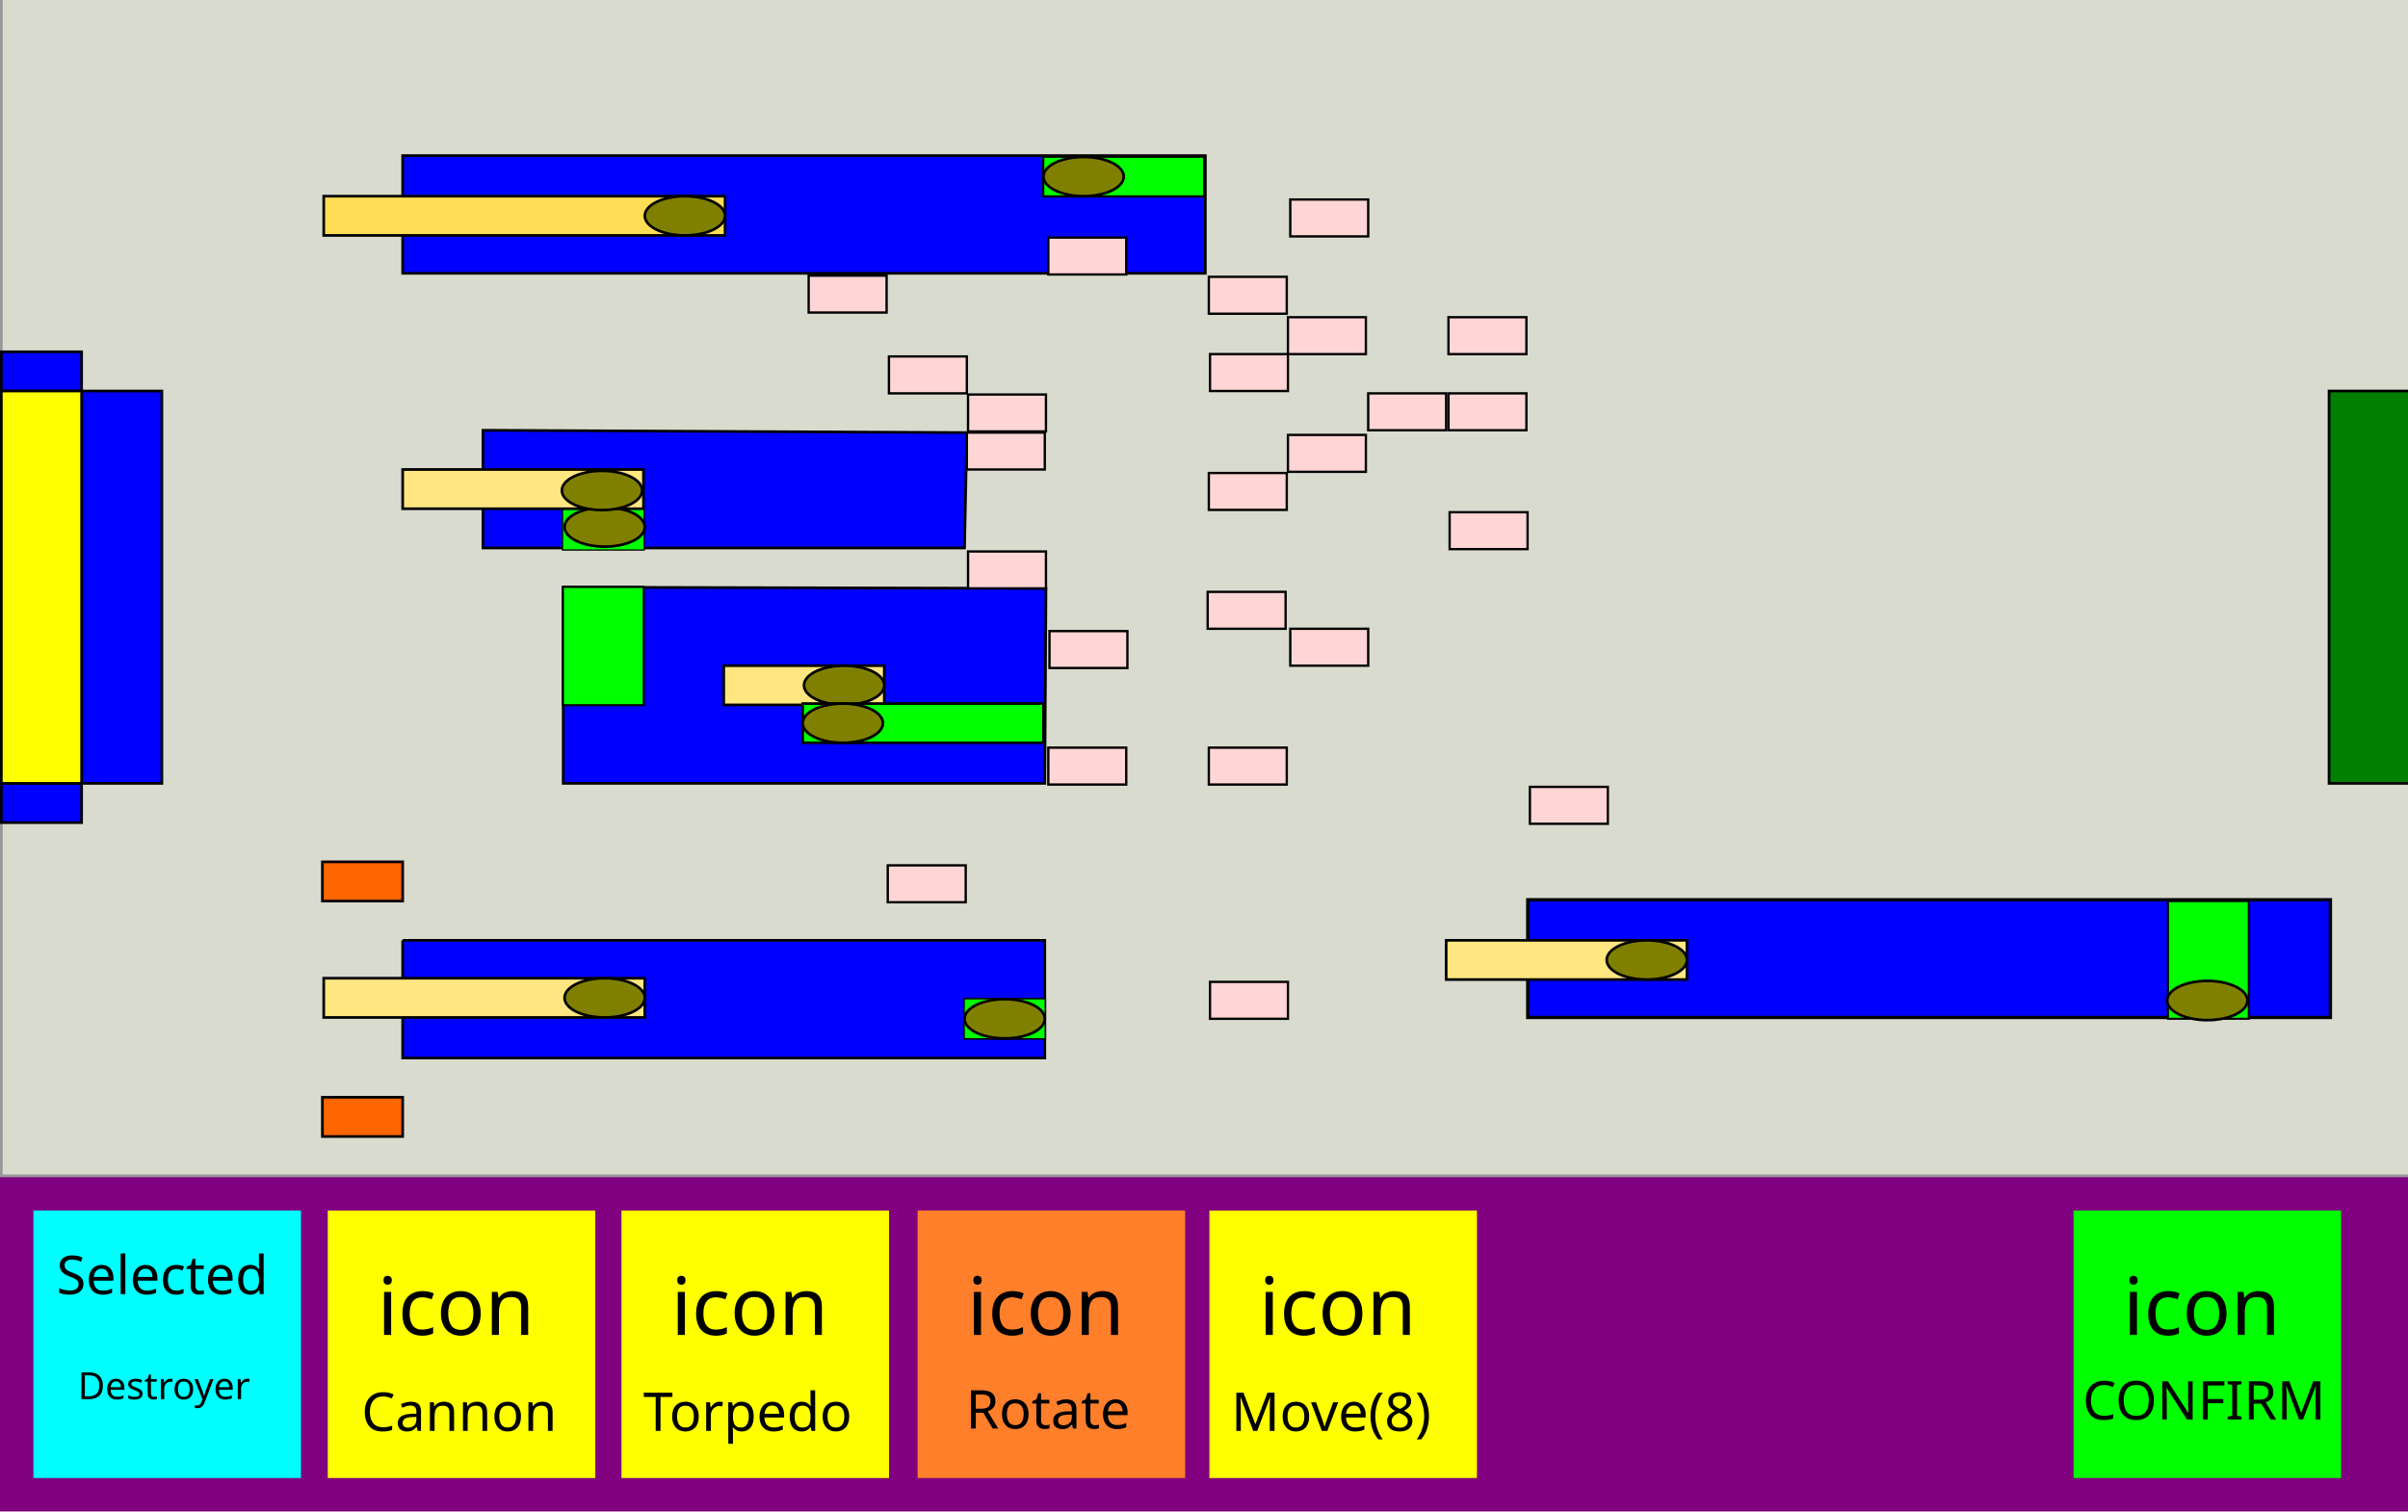
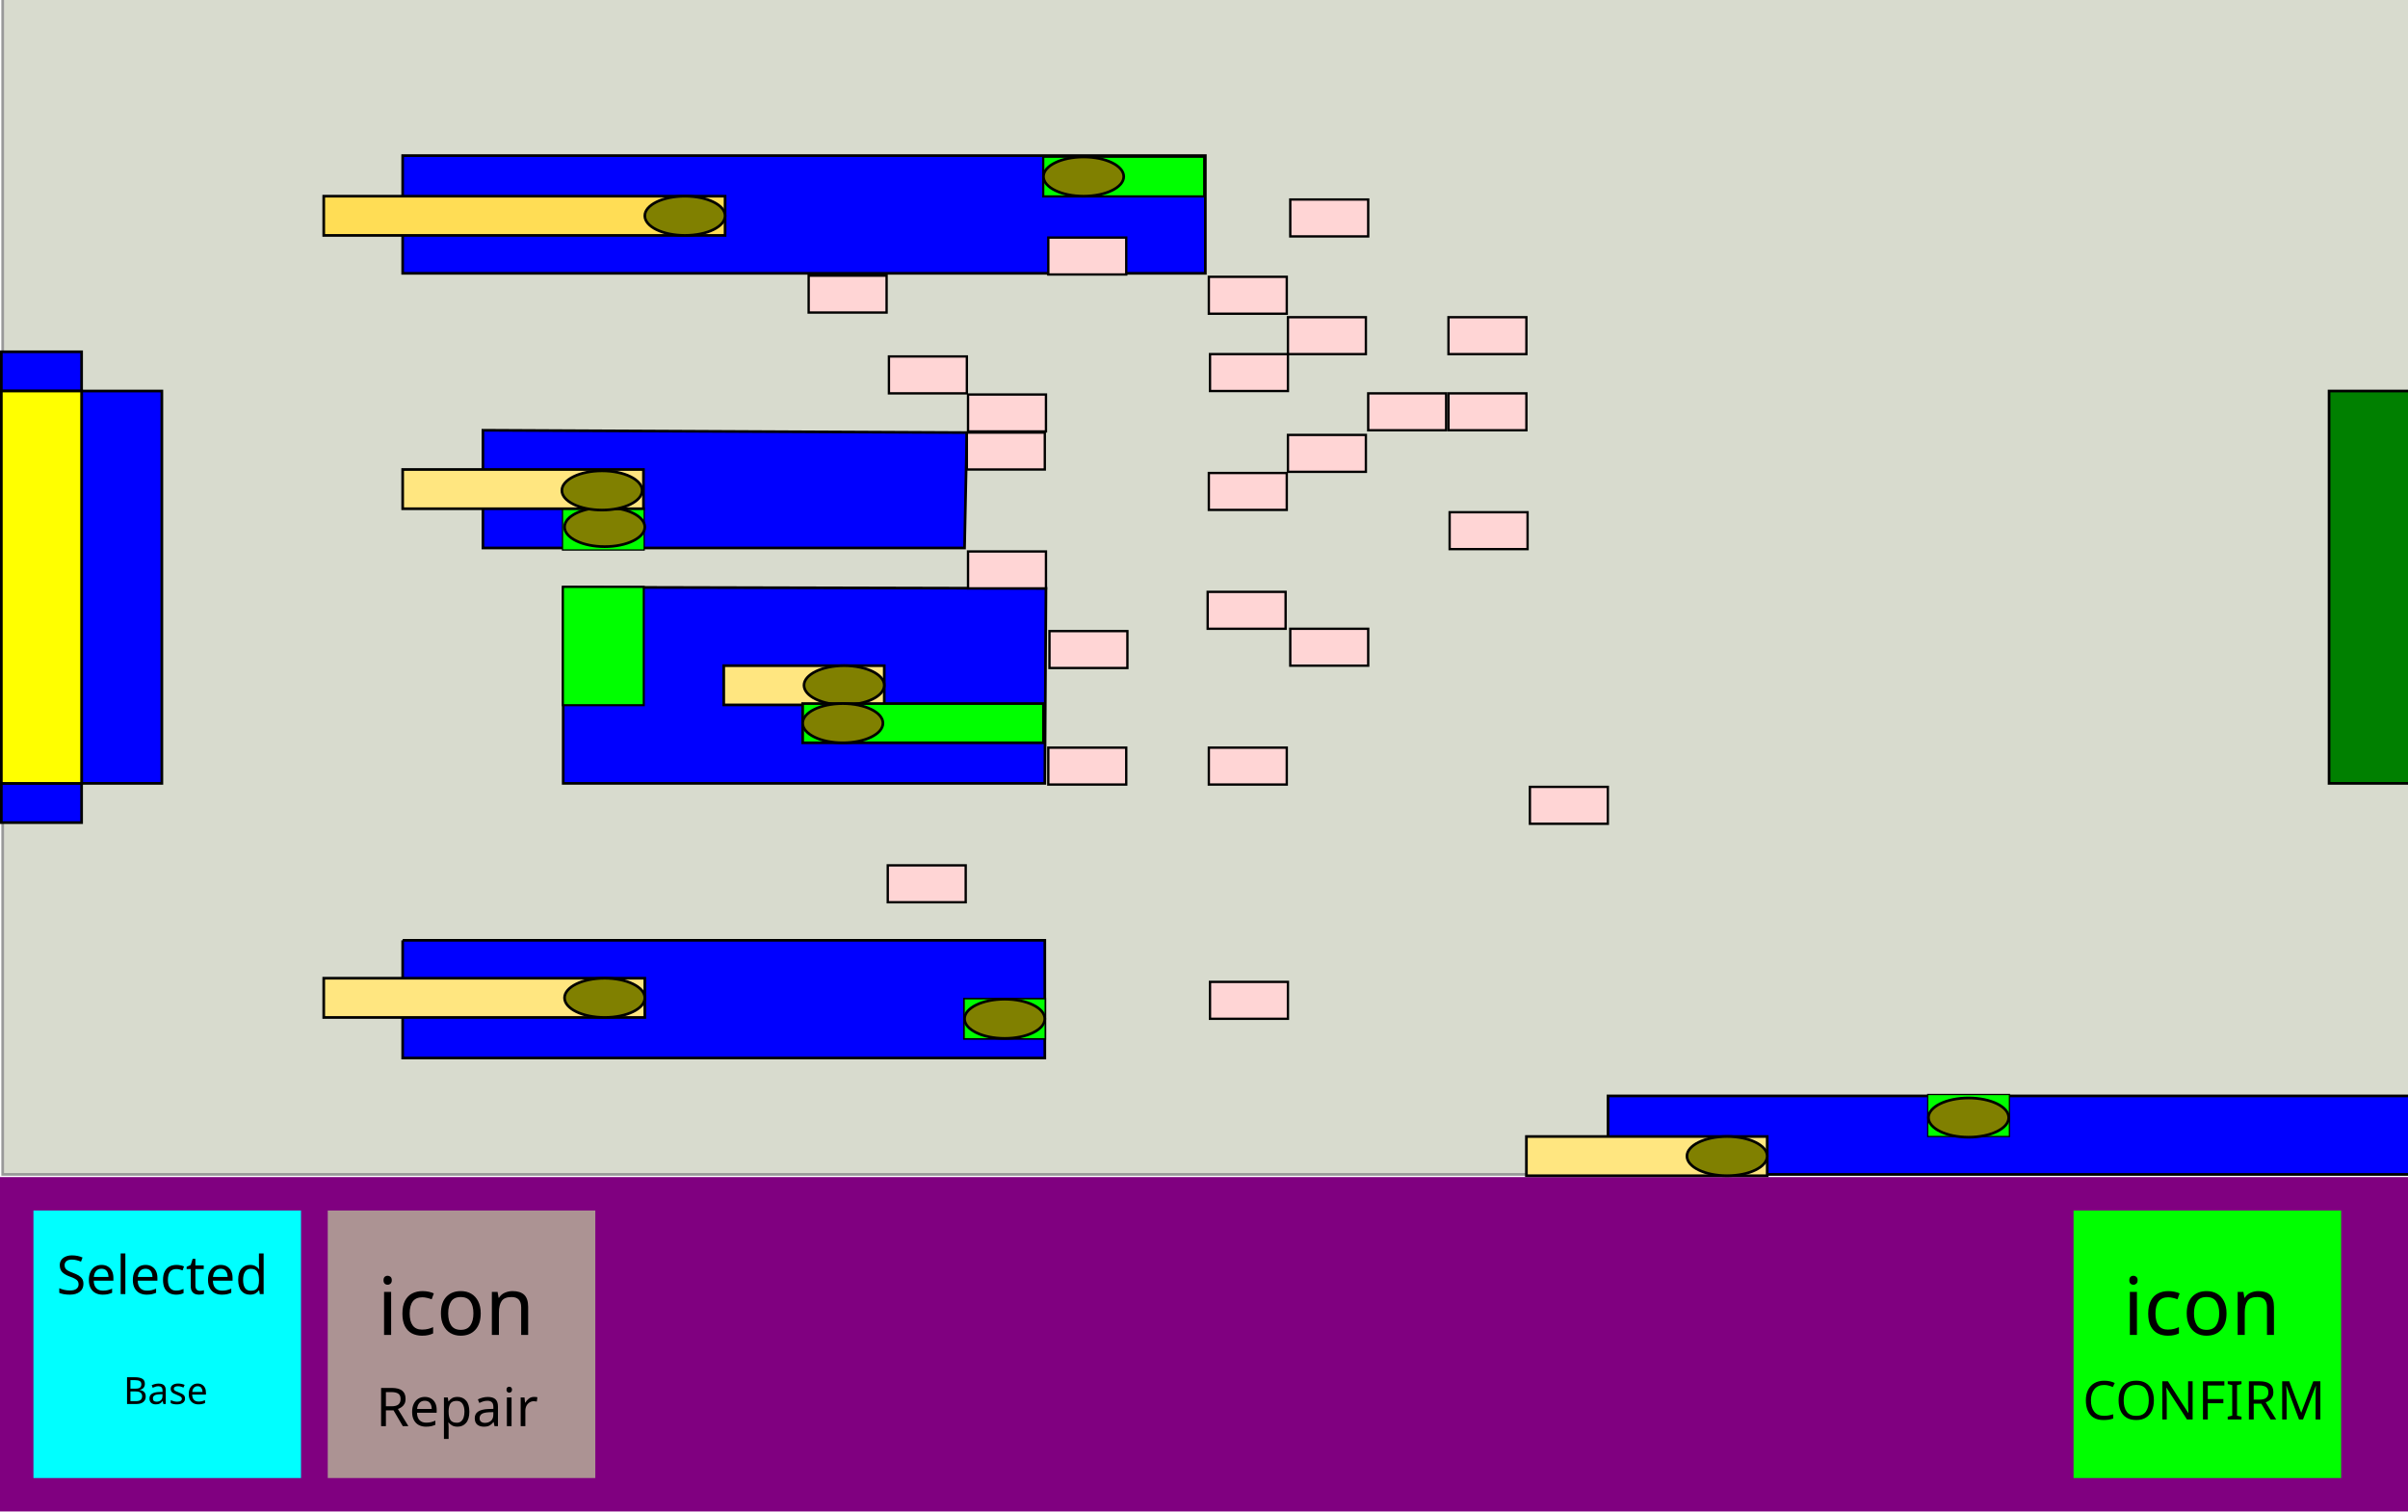
<svg xmlns="http://www.w3.org/2000/svg" width="900" height="565" id="svg2" version="1.1">
  <defs id="defs4" />
  <g id="layer1" transform="translate(0,-487.3622)">
    <g transform="translate(0,-2.6171874e-6)" id="layer1-8">
      <rect y="927.362" x="0" height="125" width="900" id="rect3018" style="fill:#800080" />
      <g id="g3030">
        <rect style="fill:#00ffff" id="rect3020" width="100" height="100" x="12.5" y="939.862" />
        <text xml:space="preserve" style="font-size:30px;font-style:normal;font-weight:normal;line-height:125%;letter-spacing:0px;word-spacing:0px;fill:#000000;fill-opacity:1;stroke:none;font-family:Sans" x="21.135" y="971.117" id="text3022">
          <tspan id="tspan3024" x="21.135" y="971.117" style="font-size:20px">Selected</tspan>
        </text>
-         <text xml:space="preserve" style="font-size:30px;font-style:normal;font-weight:normal;line-height:125%;letter-spacing:0px;word-spacing:0px;fill:#000000;fill-opacity:1;stroke:none;font-family:Sans" x="29.087" y="1010.394" id="text3026">
-           <tspan id="tspan3028" x="29.087" y="1010.394" style="font-size:14px">Destroyer</tspan>
+         <text xml:space="preserve" style="font-size:30px;font-style:normal;font-weight:normal;line-height:125%;letter-spacing:0px;word-spacing:0px;fill:#000000;fill-opacity:1;stroke:none;font-family:Sans" x="46.126" y="1012.188" id="text3026">
+           <tspan id="tspan3028" x="46.126" y="1012.188" style="font-size:14px">Base</tspan>
        </text>
      </g>
      <g transform="translate(110,-2.6171874e-6)" id="g3070">
-         <rect style="fill:#ffff00" id="rect3020-8" width="100" height="100" x="12.5" y="939.862" />
+         <rect style="fill:#ac9393" id="rect3020-8" width="100" height="100" x="12.5" y="939.862" />
        <text xml:space="preserve" style="font-size:30px;font-style:normal;font-weight:normal;line-height:125%;letter-spacing:0px;word-spacing:0px;fill:#000000;fill-opacity:1;stroke:none;font-family:Sans" x="31" y="986.362" id="text3022-1">
          <tspan id="tspan3024-1" x="31" y="986.362">icon</tspan>
        </text>
-         <text xml:space="preserve" style="font-size:30px;font-style:normal;font-weight:normal;line-height:125%;letter-spacing:0px;word-spacing:0px;fill:#000000;fill-opacity:1;stroke:none;font-family:Sans" x="25.119" y="1022.259" id="text3026-6">
-           <tspan id="tspan3028-1" x="25.119" y="1022.259" style="font-size:20px">Cannon</tspan>
+         <text xml:space="preserve" style="font-size:30px;font-style:normal;font-weight:normal;line-height:125%;letter-spacing:0px;word-spacing:0px;fill:#000000;fill-opacity:1;stroke:none;font-family:Sans" x="30.5" y="1020.465" id="text3026-6">
+           <tspan id="tspan3028-1" x="30.5" y="1020.465" style="font-size:20px">Repair</tspan>
        </text>
      </g>
      <g id="g3110-4-1-7-8" transform="translate(762.5,-2.6171874e-6)">
        <rect style="fill:#00ff00" id="rect3020-8-5-2-1-5-5" width="100" height="100" x="12.5" y="939.862" />
        <text xml:space="preserve" style="font-size:30px;font-style:normal;font-weight:normal;line-height:125%;letter-spacing:0px;word-spacing:0px;fill:#000000;fill-opacity:1;stroke:none;font-family:Sans" x="31" y="986.362" id="text3022-1-2-2-2-7-7">
          <tspan id="tspan3024-1-5-4-42-3-2" x="31" y="986.362">icon</tspan>
        </text>
        <text xml:space="preserve" style="font-size:30px;font-style:normal;font-weight:normal;line-height:125%;letter-spacing:0px;word-spacing:0px;fill:#000000;fill-opacity:1;stroke:none;font-family:Sans" x="15.878" y="1017.981" id="text3026-6-6-6-4-8-9">
          <tspan id="tspan3028-1-8-8-7-2-4" x="15.878" y="1017.981" style="font-size:20px">CONFIRM</tspan>
        </text>
      </g>
-       <g transform="translate(330.4629,0)" id="g3070-2">
-         <rect style="fill:#ff7f2a" id="rect3020-8-4" width="100" height="100" x="12.5" y="939.862" />
-         <text xml:space="preserve" style="font-size:30px;font-style:normal;font-weight:normal;line-height:125%;letter-spacing:0px;word-spacing:0px;fill:#000000;fill-opacity:1;stroke:none;font-family:Sans" x="31" y="986.362" id="text3022-1-3">
-           <tspan id="tspan3024-1-8" x="31" y="986.362">icon</tspan>
-         </text>
-         <text xml:space="preserve" style="font-size:30px;font-style:normal;font-weight:normal;line-height:125%;letter-spacing:0px;word-spacing:0px;fill:#000000;fill-opacity:1;stroke:none;font-family:Sans" x="30.5" y="1021.362" id="text3026-6-4">
-           <tspan id="tspan3028-1-5" x="30.5" y="1021.362" style="font-size:20px">Rotate</tspan>
-         </text>
-       </g>
-       <g transform="translate(439.5215,0)" id="g3070-2-9">
-         <rect style="fill:#ffff00" id="rect3020-8-4-0" width="100" height="100" x="12.5" y="939.862" />
-         <text xml:space="preserve" style="font-size:30px;font-style:normal;font-weight:normal;line-height:125%;letter-spacing:0px;word-spacing:0px;fill:#000000;fill-opacity:1;stroke:none;font-family:Sans" x="31" y="986.362" id="text3022-1-3-1">
-           <tspan id="tspan3024-1-8-7" x="31" y="986.362">icon</tspan>
-         </text>
-         <text xml:space="preserve" style="font-size:30px;font-style:normal;font-weight:normal;line-height:125%;letter-spacing:0px;word-spacing:0px;fill:#000000;fill-opacity:1;stroke:none;font-family:Sans" x="20.635" y="1022.259" id="text3026-6-4-1">
-           <tspan id="tspan3028-1-5-0" x="20.635" y="1022.259" style="font-size:20px">Move(8)</tspan>
-         </text>
-       </g>
-       <g transform="translate(219.7792,0)" id="g3070-2-9-6">
-         <rect style="fill:#ffff00" id="rect3020-8-4-0-4" width="100" height="100" x="12.5" y="939.862" />
-         <text xml:space="preserve" style="font-size:30px;font-style:normal;font-weight:normal;line-height:125%;letter-spacing:0px;word-spacing:0px;fill:#000000;fill-opacity:1;stroke:none;font-family:Sans" x="31" y="986.362" id="text3022-1-3-1-2">
-           <tspan id="tspan3024-1-8-7-5" x="31" y="986.362">icon</tspan>
-         </text>
-         <text xml:space="preserve" style="font-size:30px;font-style:normal;font-weight:normal;line-height:125%;letter-spacing:0px;word-spacing:0px;fill:#000000;fill-opacity:1;stroke:none;font-family:Sans" x="20.635" y="1022.259" id="text3026-6-4-1-8">
-           <tspan id="tspan3028-1-5-0-4" x="20.635" y="1022.259" style="font-size:20px">Torpedo</tspan>
-         </text>
-       </g>
    </g>
-     <rect style="opacity:0.4;fill:#445016;fill-opacity:0.523;fill-rule:evenodd;stroke:#000000;stroke-width:1;stroke-miterlimit:4;stroke-opacity:1;stroke-dasharray:none" id="rect22839" width="900" height="439.998" x="0.5" y="486.864" />
+     <rect style="opacity:0.4;fill:#445016;fill-opacity:0.523;fill-rule:evenodd;stroke:#000000;stroke-width:1;stroke-miterlimit:4;stroke-opacity:1;stroke-dasharray:none" id="rect22839" width="900" height="439.998" x="1" y="486.364" />
    <path style="fill:#0000ff;stroke:#000000;stroke-width:1px;stroke-linecap:butt;stroke-linejoin:miter;stroke-opacity:1" d="m 150.5,545.531 0,44 300,0 0,-44 z" id="path5576" />
    <path style="fill:#0000ff;stroke:#000000;stroke-width:1px;stroke-linecap:butt;stroke-linejoin:miter;stroke-opacity:1" d="m 0.5,618.864 30,0 0,14.667 -30,0 z" id="path5581" />
    <path style="fill:#0000ff;stroke:#000000;stroke-width:1px;stroke-linecap:butt;stroke-linejoin:miter;stroke-opacity:1" d="m 30.5,633.53 30,0 0,146.666 -30,0 0,0 0,14.667 -30,0 0,-14.667 30,0 z" id="path5583" />
    <path style="fill:#0000ff;stroke:#000000;stroke-width:1px;stroke-linecap:butt;stroke-linejoin:miter;stroke-opacity:1" d="m 150.5,838.863 0,44 120,0 120,0 0,-44 -240,0" id="path5585" />
    <path style="fill:#0000ff;stroke:#000000;stroke-width:1px;stroke-linecap:butt;stroke-linejoin:miter;stroke-opacity:1" d="m 180.5,648.197 0,44 90,0 90,0 0.871,-43.129 z" id="path5592" />
    <path style="fill:#0000ff;stroke:#000000;stroke-width:1px;stroke-linecap:butt;stroke-linejoin:miter;stroke-opacity:1" d="m 210.5,706.863 0,73.333 180,0 0.435,-72.898 z" id="path5594" />
-     <path style="fill:#0000ff;stroke:#000000;stroke-width:1.225px;stroke-linecap:butt;stroke-linejoin:miter;stroke-opacity:1" d="m 571,867.699 0,-44.003 300,0 0,44.003 z" id="path5596" />
+     <path style="fill:#0000ff;stroke:#000000;stroke-width:1px;stroke-linecap:butt;stroke-linejoin:miter;stroke-opacity:1" d="m 601,926.362 0,-29.333 300,0 0,29.333 z" id="path5596" />
    <rect style="fill:#ffd5d5;stroke:#000000;stroke-width:0.871;stroke-miterlimit:4;stroke-opacity:1;stroke-dasharray:none" id="rect21842" width="29.129" height="13.795" x="482.241" y="561.94" />
    <rect style="fill:#ffd5d5;stroke:#000000;stroke-width:0.871;stroke-miterlimit:4;stroke-opacity:1;stroke-dasharray:none" id="rect21842-5" width="29.129" height="13.795" x="332.241" y="620.606" />
    <rect style="fill:#ffd5d5;stroke:#000000;stroke-width:0.871;stroke-miterlimit:4;stroke-opacity:1;stroke-dasharray:none" id="rect21842-2" width="29.129" height="13.795" x="451.806" y="590.837" />
    <rect style="fill:#ffd5d5;stroke:#000000;stroke-width:0.871;stroke-miterlimit:4;stroke-opacity:1;stroke-dasharray:none" id="rect21842-9" width="29.129" height="13.795" x="391.806" y="576.17" />
    <rect style="fill:#ffd5d5;stroke:#000000;stroke-width:0.871;stroke-miterlimit:4;stroke-opacity:1;stroke-dasharray:none" id="rect21842-58" width="29.129" height="13.795" x="361.806" y="693.503" />
    <rect style="fill:#ffd5d5;stroke:#000000;stroke-width:0.871;stroke-miterlimit:4;stroke-opacity:1;stroke-dasharray:none" id="rect21842-99" width="29.129" height="13.795" x="451.806" y="664.17" />
    <rect style="fill:#ffd5d5;stroke:#000000;stroke-width:0.871;stroke-miterlimit:4;stroke-opacity:1;stroke-dasharray:none" id="rect21842-4" width="29.129" height="13.795" x="541.806" y="678.837" />
    <rect style="fill:#ffd5d5;stroke:#000000;stroke-width:0.871;stroke-miterlimit:4;stroke-opacity:1;stroke-dasharray:none" id="rect21842-8" width="29.129" height="13.795" x="361.806" y="634.837" />
    <rect style="fill:#ffd5d5;stroke:#000000;stroke-width:0.871;stroke-miterlimit:4;stroke-opacity:1;stroke-dasharray:none" id="rect21842-9-9" width="29.129" height="13.795" x="391.806" y="766.837" />
    <rect style="fill:#ffd5d5;stroke:#000000;stroke-width:0.871;stroke-miterlimit:4;stroke-opacity:1;stroke-dasharray:none" id="rect21842-9-2" width="29.129" height="13.795" x="451.806" y="766.837" />
    <rect style="fill:#ffd5d5;stroke:#000000;stroke-width:0.871;stroke-miterlimit:4;stroke-opacity:1;stroke-dasharray:none" id="rect21842-9-6" width="29.129" height="13.795" x="571.806" y="781.503" />
    <rect style="fill:#ffd5d5;stroke:#000000;stroke-width:0.871;stroke-miterlimit:4;stroke-opacity:1;stroke-dasharray:none" id="rect21842-4-3" width="29.129" height="13.795" x="302.241" y="590.402" />
    <rect style="fill:#ffd5d5;stroke:#000000;stroke-width:0.871;stroke-miterlimit:4;stroke-opacity:1;stroke-dasharray:none" id="rect21842-4-7" width="29.129" height="13.795" x="392.241" y="723.272" />
    <rect style="fill:#ffd5d5;stroke:#000000;stroke-width:0.871;stroke-miterlimit:4;stroke-opacity:1;stroke-dasharray:none" id="rect21842-4-70" width="29.129" height="13.795" x="451.371" y="708.606" />
    <rect style="fill:#ffd5d5;stroke:#000000;stroke-width:0.871;stroke-miterlimit:4;stroke-opacity:1;stroke-dasharray:none" id="rect21842-4-71" width="29.129" height="13.795" x="452.241" y="619.735" />
    <rect style="fill:#ffd5d5;stroke:#000000;stroke-width:0.871;stroke-miterlimit:4;stroke-opacity:1;stroke-dasharray:none" id="rect21842-4-6" width="29.129" height="13.795" x="511.371" y="634.401" />
    <rect style="fill:#ffd5d5;stroke:#000000;stroke-width:0.871;stroke-miterlimit:4;stroke-opacity:1;stroke-dasharray:none" id="rect21842-4-1" width="29.129" height="13.795" x="482.241" y="722.401" />
    <rect style="fill:#ffd5d5;stroke:#000000;stroke-width:0.871;stroke-miterlimit:4;stroke-opacity:1;stroke-dasharray:none" id="rect21842-4-8" width="29.129" height="13.795" x="331.806" y="810.836" />
    <rect style="fill:#ffd5d5;stroke:#000000;stroke-width:0.871;stroke-miterlimit:4;stroke-opacity:1;stroke-dasharray:none" id="rect21842-9-6-1" width="29.129" height="13.795" x="481.371" y="605.939" />
    <rect style="fill:#ffd5d5;stroke:#000000;stroke-width:0.871;stroke-miterlimit:4;stroke-opacity:1;stroke-dasharray:none" id="rect21842-9-6-0" width="29.129" height="13.795" x="481.371" y="649.939" />
    <rect style="fill:#ffd5d5;stroke:#000000;stroke-width:0.871;stroke-miterlimit:4;stroke-opacity:1;stroke-dasharray:none" id="rect21842-9-6-03" width="29.129" height="13.795" x="361.371" y="649.068" />
    <rect style="fill:#ffd5d5;stroke:#000000;stroke-width:0.871;stroke-miterlimit:4;stroke-opacity:1;stroke-dasharray:none" id="rect21842-9-6-9" width="29.129" height="13.795" x="541.371" y="605.939" />
    <rect style="fill:#ffd5d5;stroke:#000000;stroke-width:0.871;stroke-miterlimit:4;stroke-opacity:1;stroke-dasharray:none" id="rect21842-9-6-6" width="29.129" height="13.795" x="541.371" y="634.401" />
    <rect style="fill:#ffd5d5;stroke:#000000;stroke-width:0.871;stroke-miterlimit:4;stroke-opacity:1;stroke-dasharray:none" id="rect21842-9-6-68" width="29.129" height="13.795" x="452.241" y="854.4" />
    <rect style="fill:#ffff00;stroke:#000000;stroke-width:1;stroke-miterlimit:4;stroke-opacity:1;stroke-dasharray:none" id="rect22051" width="30" height="146.666" x="0.5" y="633.53" />
    <rect style="fill:#008000;stroke:#000000;stroke-width:1;stroke-miterlimit:4;stroke-opacity:1;stroke-dasharray:none" id="rect22051-1" width="30" height="146.666" x="870.5" y="633.53" />
    <rect style="fill:#ffdd55;stroke:#000000;stroke-width:1;stroke-miterlimit:4;stroke-opacity:1;stroke-dasharray:none" id="rect22079" width="150" height="14.667" x="121" y="560.697" />
    <rect style="fill:#ffe680;stroke:#000000;stroke-width:1;stroke-miterlimit:4;stroke-opacity:1;stroke-dasharray:none" id="rect22081" width="120" height="14.667" x="121" y="853.029" />
    <rect style="fill:#00ff00;stroke:#000000;stroke-width:0.823;stroke-miterlimit:4;stroke-opacity:1;stroke-dasharray:none" id="rect22083" width="60.177" height="14.844" x="389.911" y="545.942" />
    <rect style="fill:#ffe680;stroke:#000000;stroke-width:1;stroke-miterlimit:4;stroke-opacity:1;stroke-dasharray:none" id="rect22085" width="60" height="14.667" x="270.5" y="736.196" />
-     <rect style="fill:#ffe680;stroke:#000000;stroke-width:1;stroke-miterlimit:4;stroke-opacity:1;stroke-dasharray:none" id="rect22087" width="90" height="14.667" x="540.5" y="838.863" />
+     <rect style="fill:#ffe680;stroke:#000000;stroke-width:1;stroke-miterlimit:4;stroke-opacity:1;stroke-dasharray:none" id="rect22087" width="90" height="14.667" x="570.5" y="912.196" />
    <path style="fill:#808000;fill-opacity:1;fill-rule:evenodd;stroke:#000000;stroke-width:1;stroke-miterlimit:4;stroke-opacity:1;stroke-dasharray:none" id="path5418" d="m 180,154.001 a 15,7.333 0 1 1 -30,0 15,7.333 0 1 1 30,0 z" transform="translate(91,414.0292)" />
    <path style="fill:#808000;fill-opacity:1;fill-rule:evenodd;stroke:#000000;stroke-width:1;stroke-miterlimit:4;stroke-opacity:1;stroke-dasharray:none" id="path5420" d="m 150,183.334 a 15,7.333 0 1 1 -30,0 15,7.333 0 1 1 30,0 z" transform="translate(91,677.028)" />
    <path style="fill:#808000;fill-opacity:1;fill-rule:evenodd;stroke:#000000;stroke-width:1;stroke-miterlimit:4;stroke-opacity:1;stroke-dasharray:none" id="path5422" d="m 120,227.334 a 15,7.333 0 1 1 -30,0 15,7.333 0 1 1 30,0 z" transform="translate(300,326.0296)" />
    <path style="fill:#808000;fill-opacity:1;fill-rule:evenodd;stroke:#000000;stroke-width:1;stroke-miterlimit:4;stroke-opacity:1;stroke-dasharray:none" id="path5424" d="m 90,256.668 a 15,7.333 0 1 1 -30,0 15,7.333 0 1 1 30,0 z" transform="translate(240.5,486.8622)" />
-     <path style="fill:#808000;fill-opacity:1;fill-rule:evenodd;stroke:#000000;stroke-width:1;stroke-miterlimit:4;stroke-opacity:1;stroke-dasharray:none" id="path5426" d="m 120,286.001 a 15,7.333 0 1 1 -30,0 15,7.333 0 1 1 30,0 z" transform="translate(510.5,560.1952)" />
+     <path style="fill:#808000;fill-opacity:1;fill-rule:evenodd;stroke:#000000;stroke-width:1;stroke-miterlimit:4;stroke-opacity:1;stroke-dasharray:none" id="path5426" d="m 120,286.001 a 15,7.333 0 1 1 -30,0 15,7.333 0 1 1 30,0 z" transform="translate(540.5,633.5282)" />
    <rect style="fill:#00ff00;stroke:#000000;stroke-width:1;stroke-miterlimit:4;stroke-opacity:1;stroke-dasharray:none" id="rect22083-0" width="90" height="14.667" x="300" y="750.363" />
    <path style="fill:#808000;fill-opacity:1;fill-rule:evenodd;stroke:#000000;stroke-width:1;stroke-miterlimit:4;stroke-opacity:1;stroke-dasharray:none" id="path5422-4" d="m 120,227.334 a 15,7.333 0 1 1 -30,0 15,7.333 0 1 1 30,0 z" transform="translate(210,530.362)" />
    <rect style="fill:#00ff00;stroke:#000000;stroke-width:0.589;stroke-miterlimit:4;stroke-opacity:1;stroke-dasharray:none" id="rect22083-4" width="30.411" height="15.077" x="360.295" y="860.657" />
    <path style="fill:#808000;fill-opacity:1;fill-rule:evenodd;stroke:#000000;stroke-width:1;stroke-miterlimit:4;stroke-opacity:1;stroke-dasharray:none" id="path5422-2" d="m 120,227.334 a 15,7.333 0 1 1 -30,0 15,7.333 0 1 1 30,0 z" transform="translate(270.5,640.8615)" />
    <rect style="fill:#00ff00;fill-opacity:1;fill-rule:evenodd;stroke:#000000;stroke-width:0.467;stroke-miterlimit:4;stroke-opacity:1;stroke-dasharray:none" id="rect5639" width="30.533" height="15.7" x="210.233" y="677.263" />
-     <path style="fill:#808000;fill-opacity:1;fill-rule:evenodd;stroke:#000000;stroke-width:1;stroke-miterlimit:4;stroke-opacity:1;stroke-dasharray:none" id="path5418-8" d="m 180,154.001 a 15,7.333 0 1 1 -30,0 15,7.333 0 1 1 30,0 z" transform="translate(61,530.362)" />
+     <path style="fill:#808000;fill-opacity:1;fill-rule:evenodd;stroke:#000000;stroke-width:1;stroke-miterlimit:4;stroke-opacity:1;stroke-dasharray:none" id="path5418-8" d="m 180,154.001 a 15,7.333 0 1 1 -30,0 15,7.333 0 1 1 30,0 z" transform="translate(61.00001,530.362)" />
    <rect style="fill:#00ff00;fill-opacity:1;fill-rule:evenodd;stroke:#000000;stroke-width:0.779;stroke-miterlimit:4;stroke-opacity:1;stroke-dasharray:none" id="rect5639-7" width="30.221" height="44.22" x="210.39" y="706.753" />
-     <rect style="fill:#00ff00;fill-opacity:1;fill-rule:evenodd;stroke:#000000;stroke-width:0.777;stroke-miterlimit:4;stroke-opacity:1;stroke-dasharray:none" id="rect5639-8" width="30.223" height="43.989" x="810.277" y="824.196" />
-     <path style="fill:#808000;fill-opacity:1;fill-rule:evenodd;stroke:#000000;stroke-width:1;stroke-miterlimit:4;stroke-opacity:1;stroke-dasharray:none" id="path5418-8-7" d="m 180,154.001 a 15,7.333 0 1 1 -30,0 15,7.333 0 1 1 30,0 z" transform="translate(660,707.3612)" />
+     <rect style="fill:#00ff00;fill-opacity:1;fill-rule:evenodd;stroke:#000000;stroke-width:0.467;stroke-miterlimit:4;stroke-opacity:1;stroke-dasharray:none" id="rect5639-8" width="30.533" height="15.7" x="720.5" y="896.496" />
+     <path style="fill:#808000;fill-opacity:1;fill-rule:evenodd;stroke:#000000;stroke-width:1;stroke-miterlimit:4;stroke-opacity:1;stroke-dasharray:none" id="path5418-8-7" d="m 180,154.001 a 15,7.333 0 1 1 -30,0 15,7.333 0 1 1 30,0 z" transform="translate(570.7666,751.1276)" />
    <rect style="fill:#ffe680;stroke:#000000;stroke-width:1;stroke-miterlimit:4;stroke-opacity:1;stroke-dasharray:none" id="rect22087-2" width="90" height="14.667" x="150.5" y="662.863" />
    <path style="fill:#808000;fill-opacity:1;fill-rule:evenodd;stroke:#000000;stroke-width:1;stroke-miterlimit:4;stroke-opacity:1;stroke-dasharray:none" id="path5426-2" d="m 120,286.001 a 15,7.333 0 1 1 -30,0 15,7.333 0 1 1 30,0 z" transform="translate(120,384.696)" />
-     <rect style="fill:#ff6600;fill-opacity:1;fill-rule:evenodd;stroke:#000000;stroke-width:1;stroke-miterlimit:4;stroke-opacity:1;stroke-dasharray:none" id="rect9433" width="30" height="14.667" x="120.5" y="809.529" />
-     <rect style="fill:#ff6600;fill-opacity:1;fill-rule:evenodd;stroke:#000000;stroke-width:1;stroke-miterlimit:4;stroke-opacity:1;stroke-dasharray:none" id="rect9437" width="30" height="14.667" x="120.5" y="897.529" />
  </g>
</svg>
